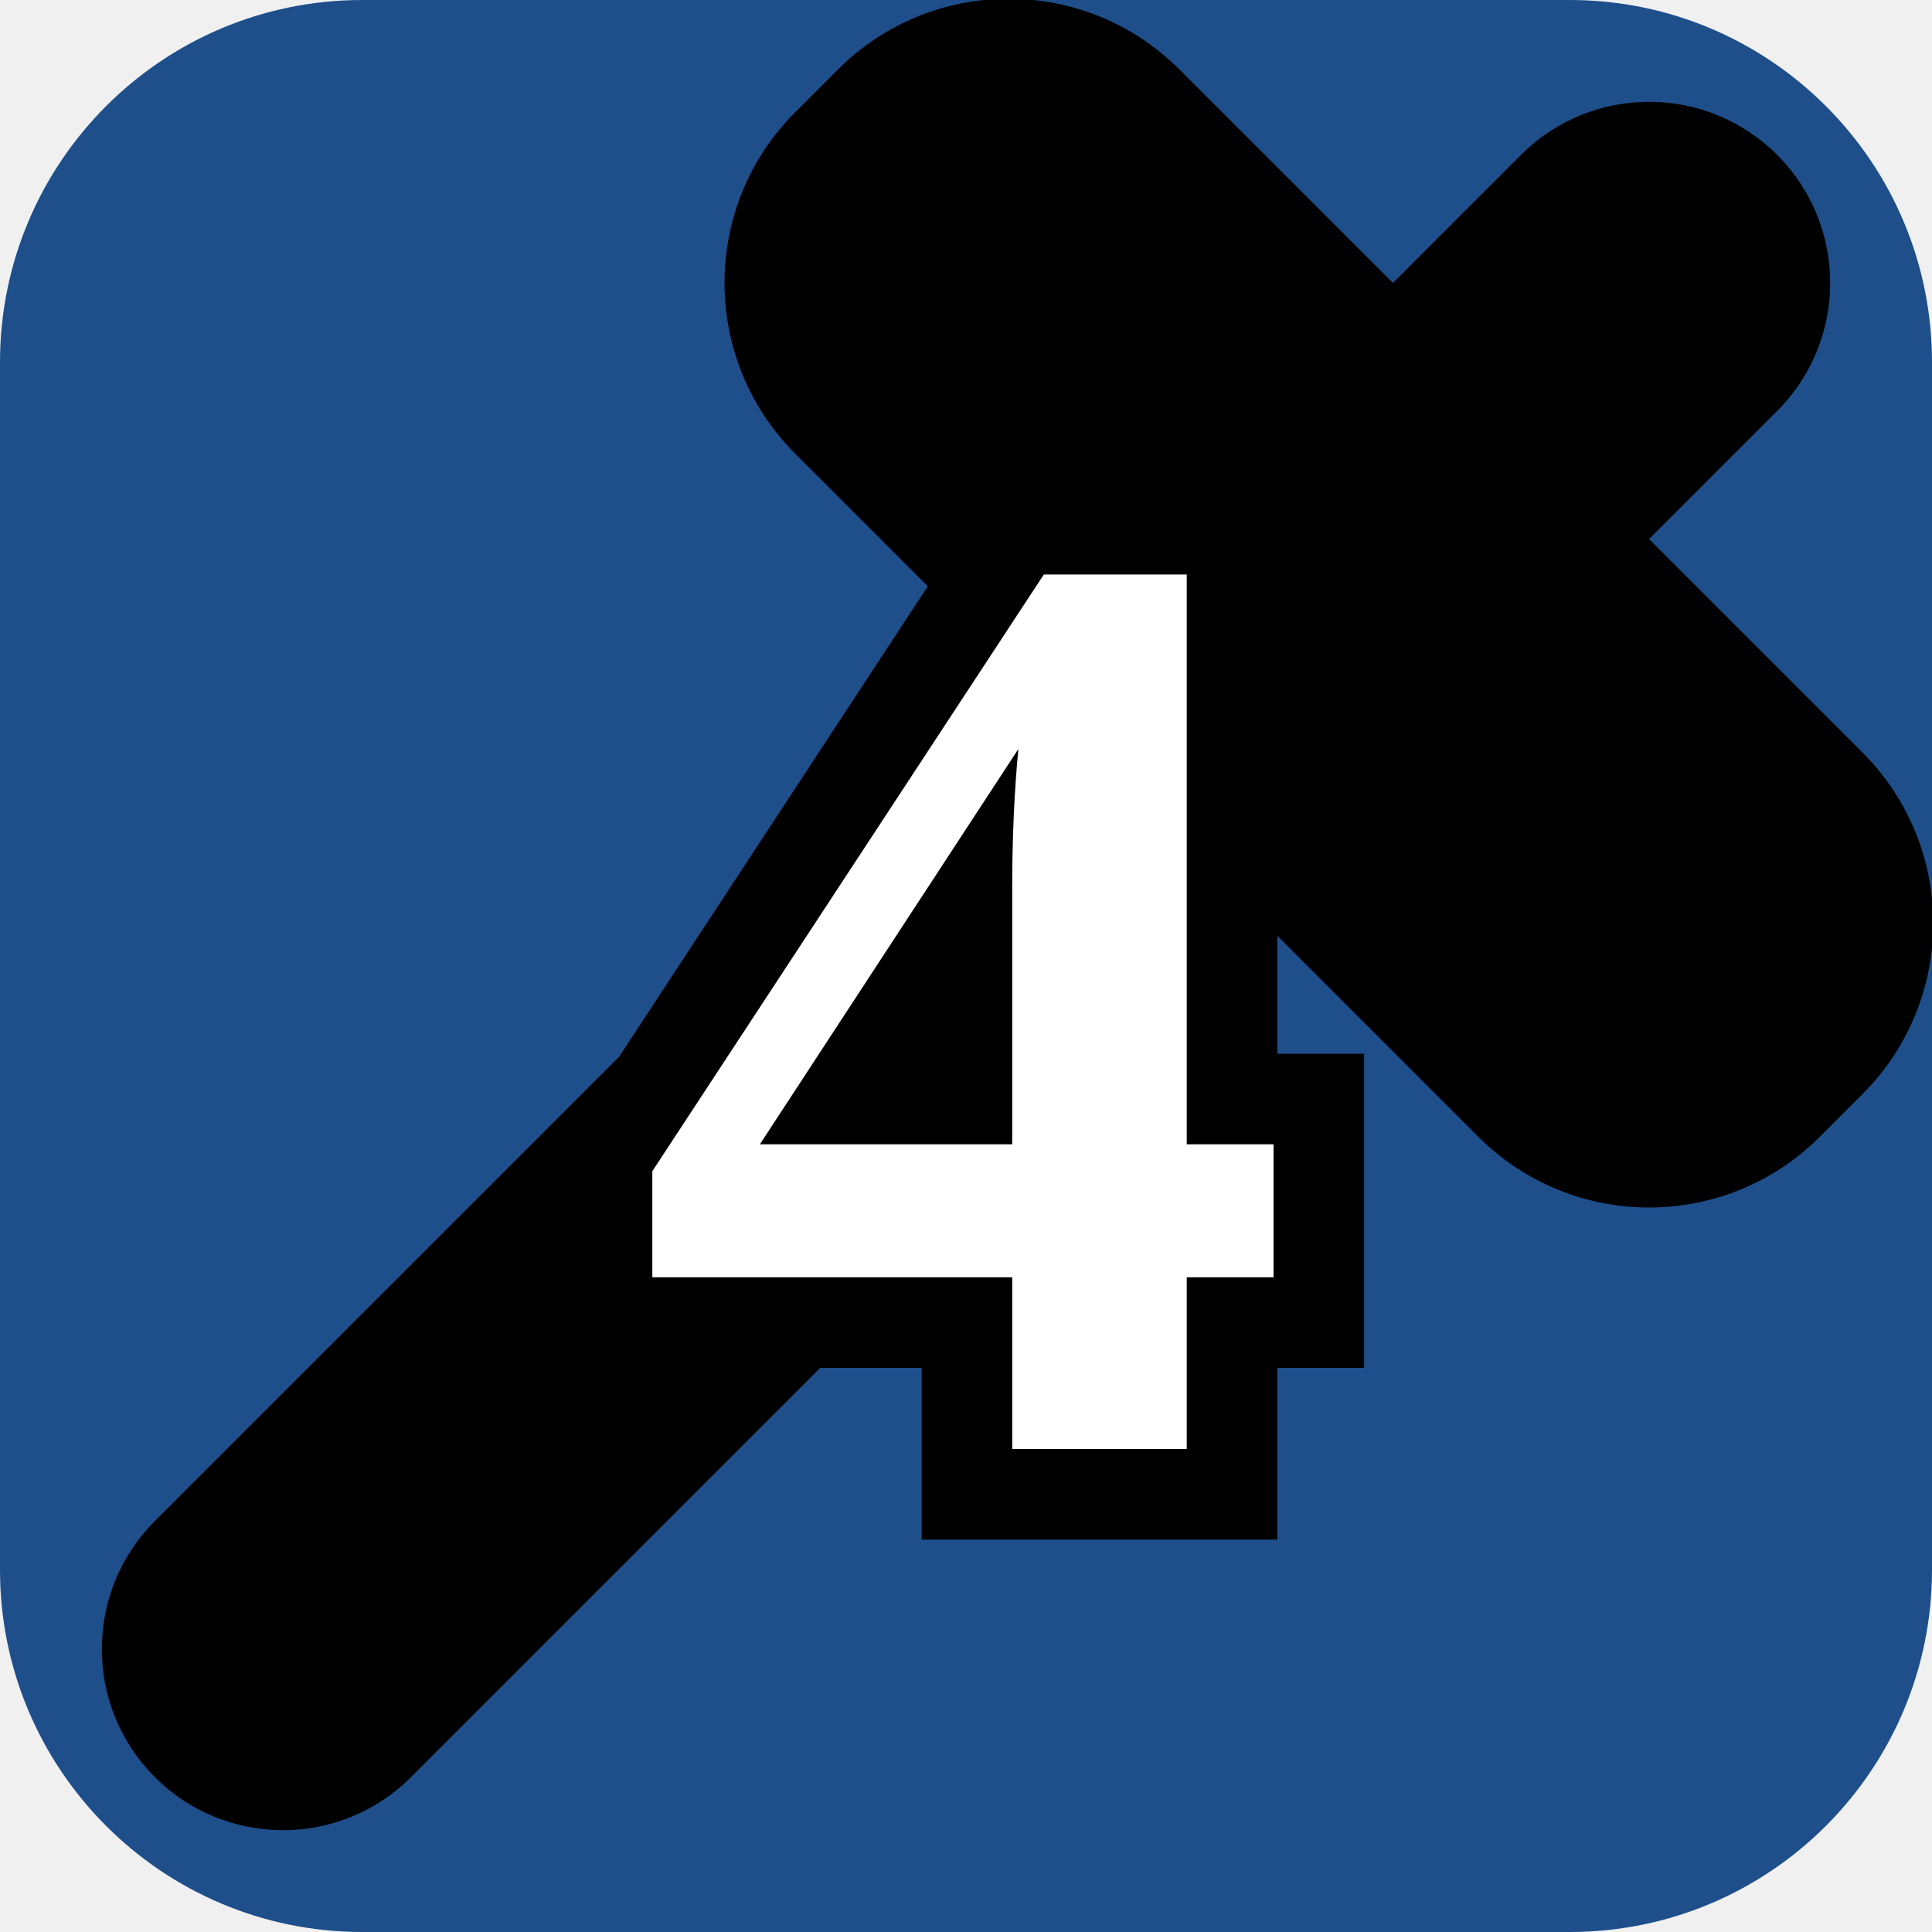
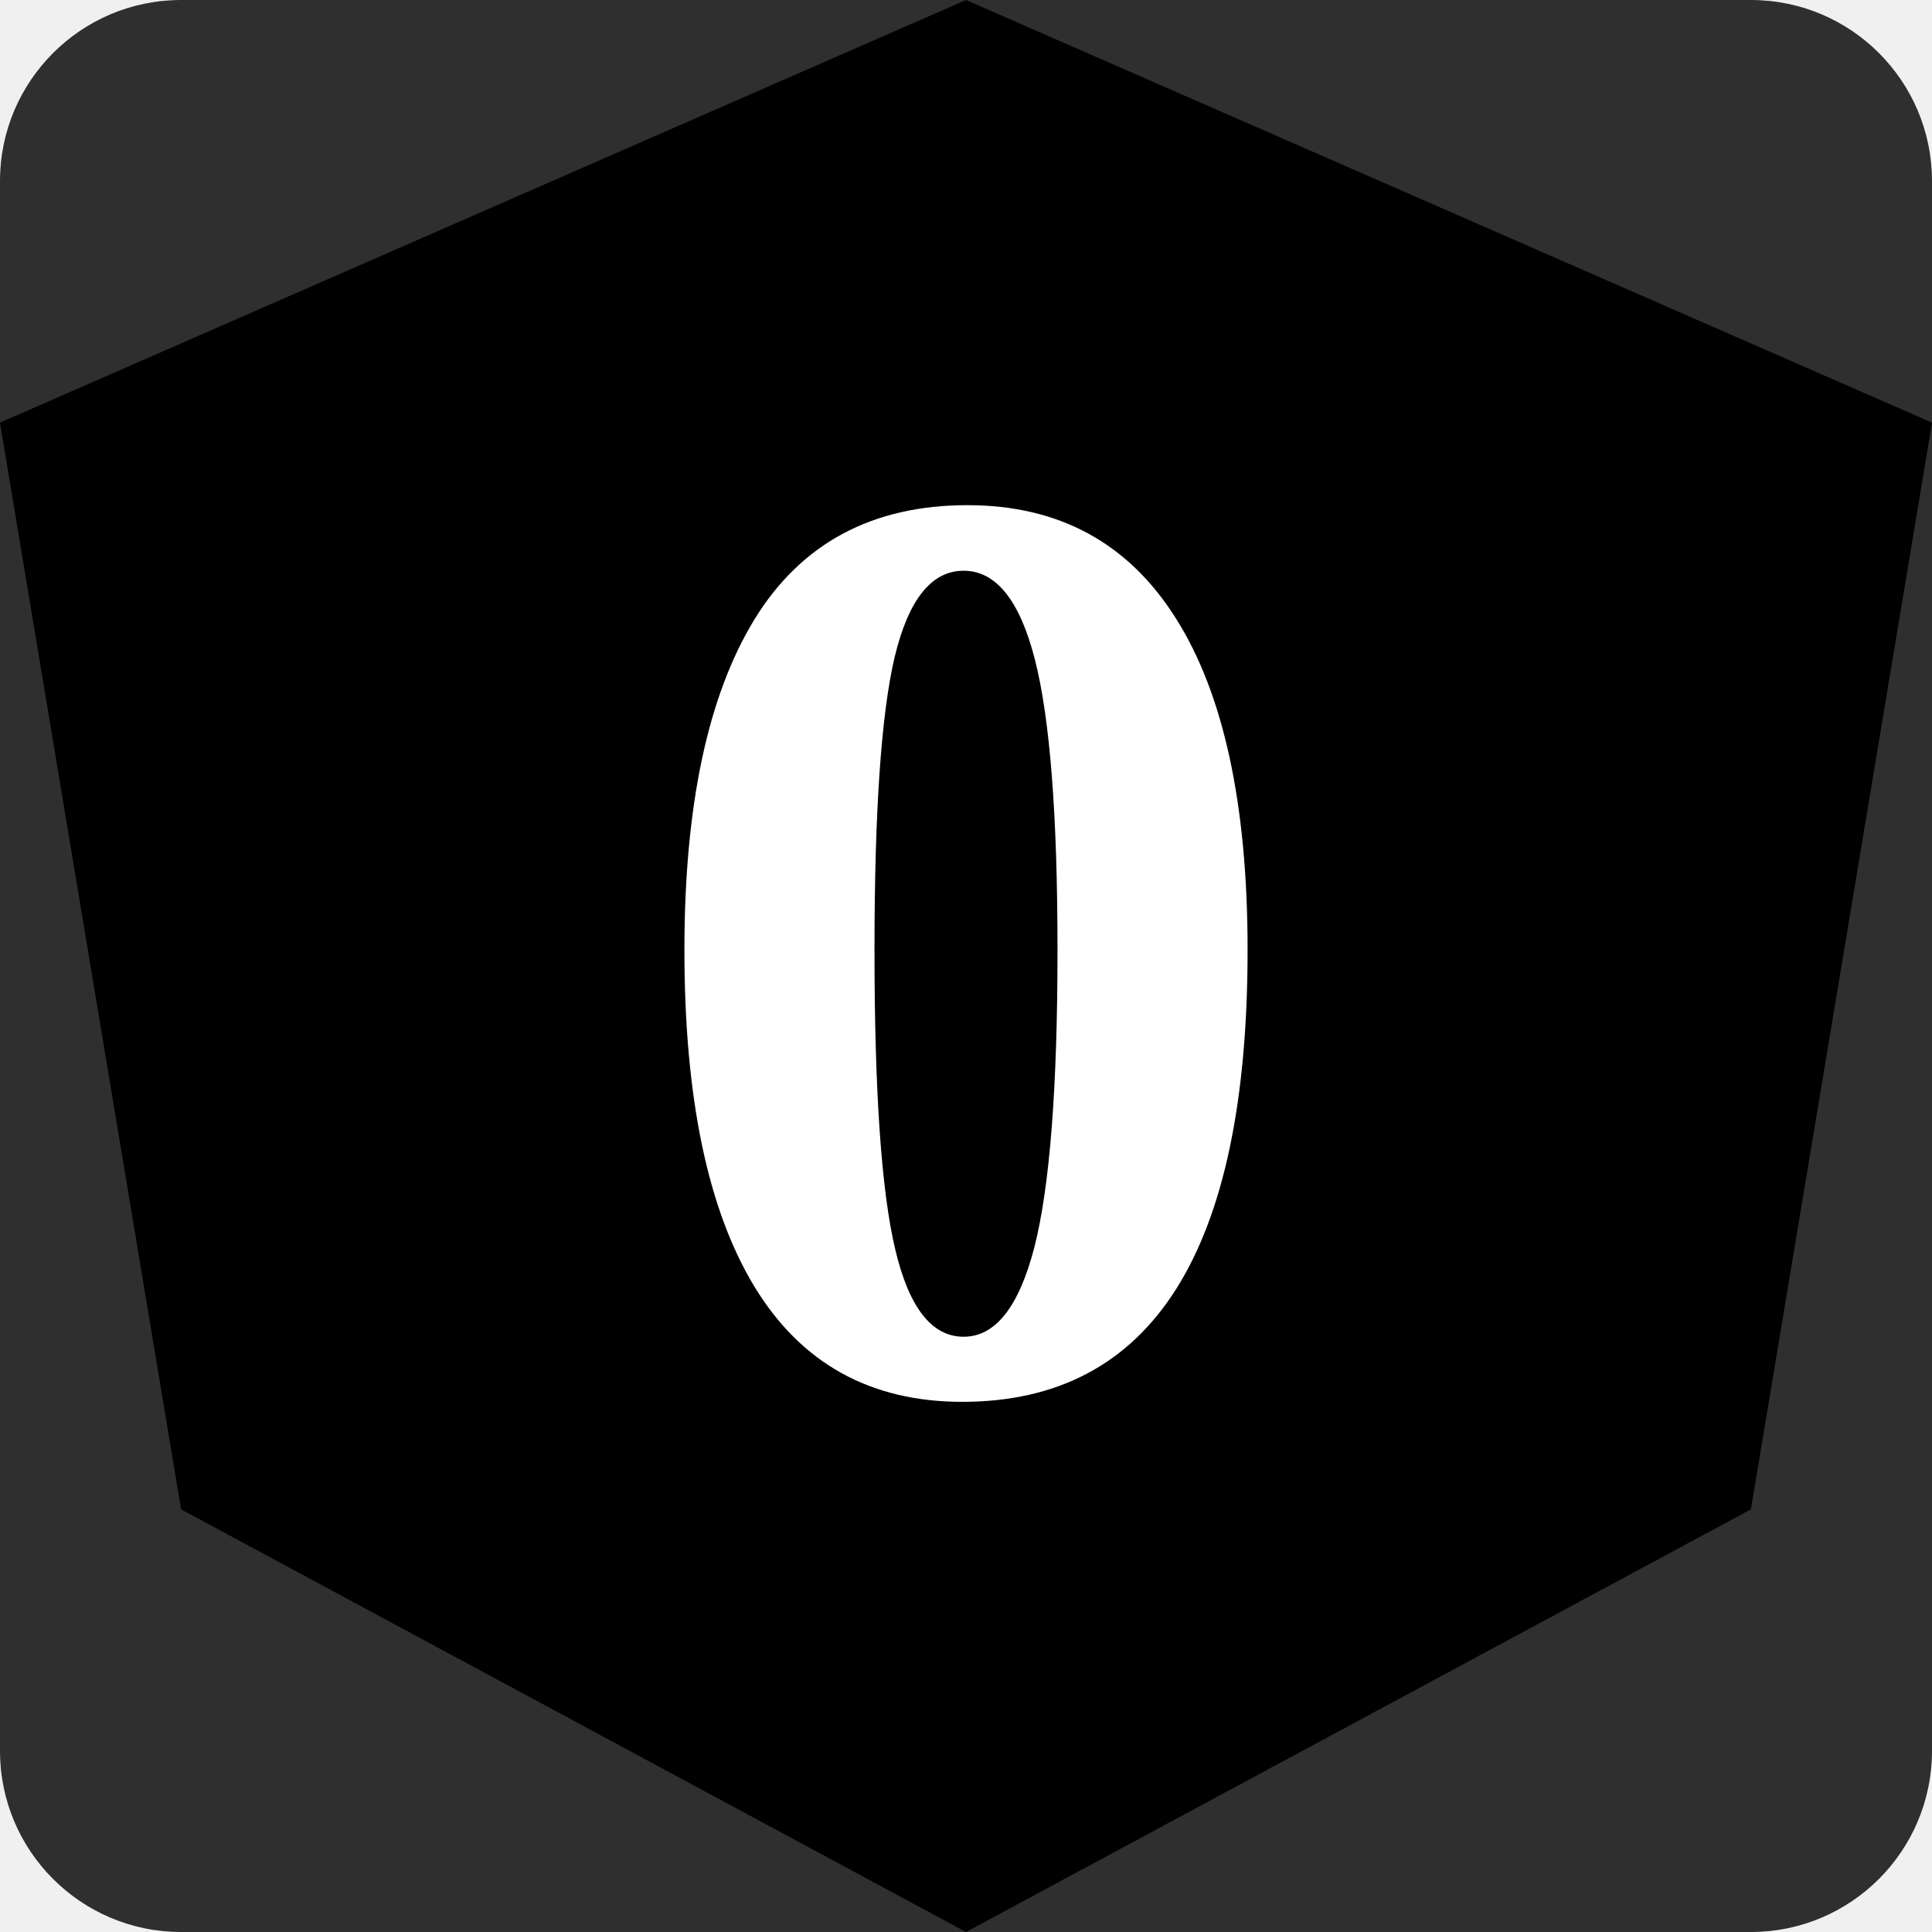
<svg xmlns="http://www.w3.org/2000/svg" width="64" height="64" viewBox="0 0 64 64">
-   <rect x="0" y="0" width="64" height="64" rx="12" fill="#1e4f8b" />
-   <g transform="rotate(45 32 32)">
-     <rect x="26" y="-6" width="12" height="76" rx="6" fill="#000" />
-     <rect x="8" y="6" width="48" height="18" rx="8" fill="#000" />
-   </g>
-   <text x="32" y="48" text-anchor="middle" font-size="44" font-weight="900" fill="#fff" stroke="#000" stroke-width="6" paint-order="stroke">
-     4
+   <rect x="0" y="0" width="64" height="64" rx="6" fill="#2f2f2f" />
+   <path d="M32 0            L64 14            L58 50            L32 64            L6 50            L0 14 Z" fill="#000" />
+   <text x="32" y="46" text-anchor="middle" font-size="44" font-weight="900" fill="#fff" stroke="#000" stroke-width="2" paint-order="stroke">
+     0
  </text>
</svg>
